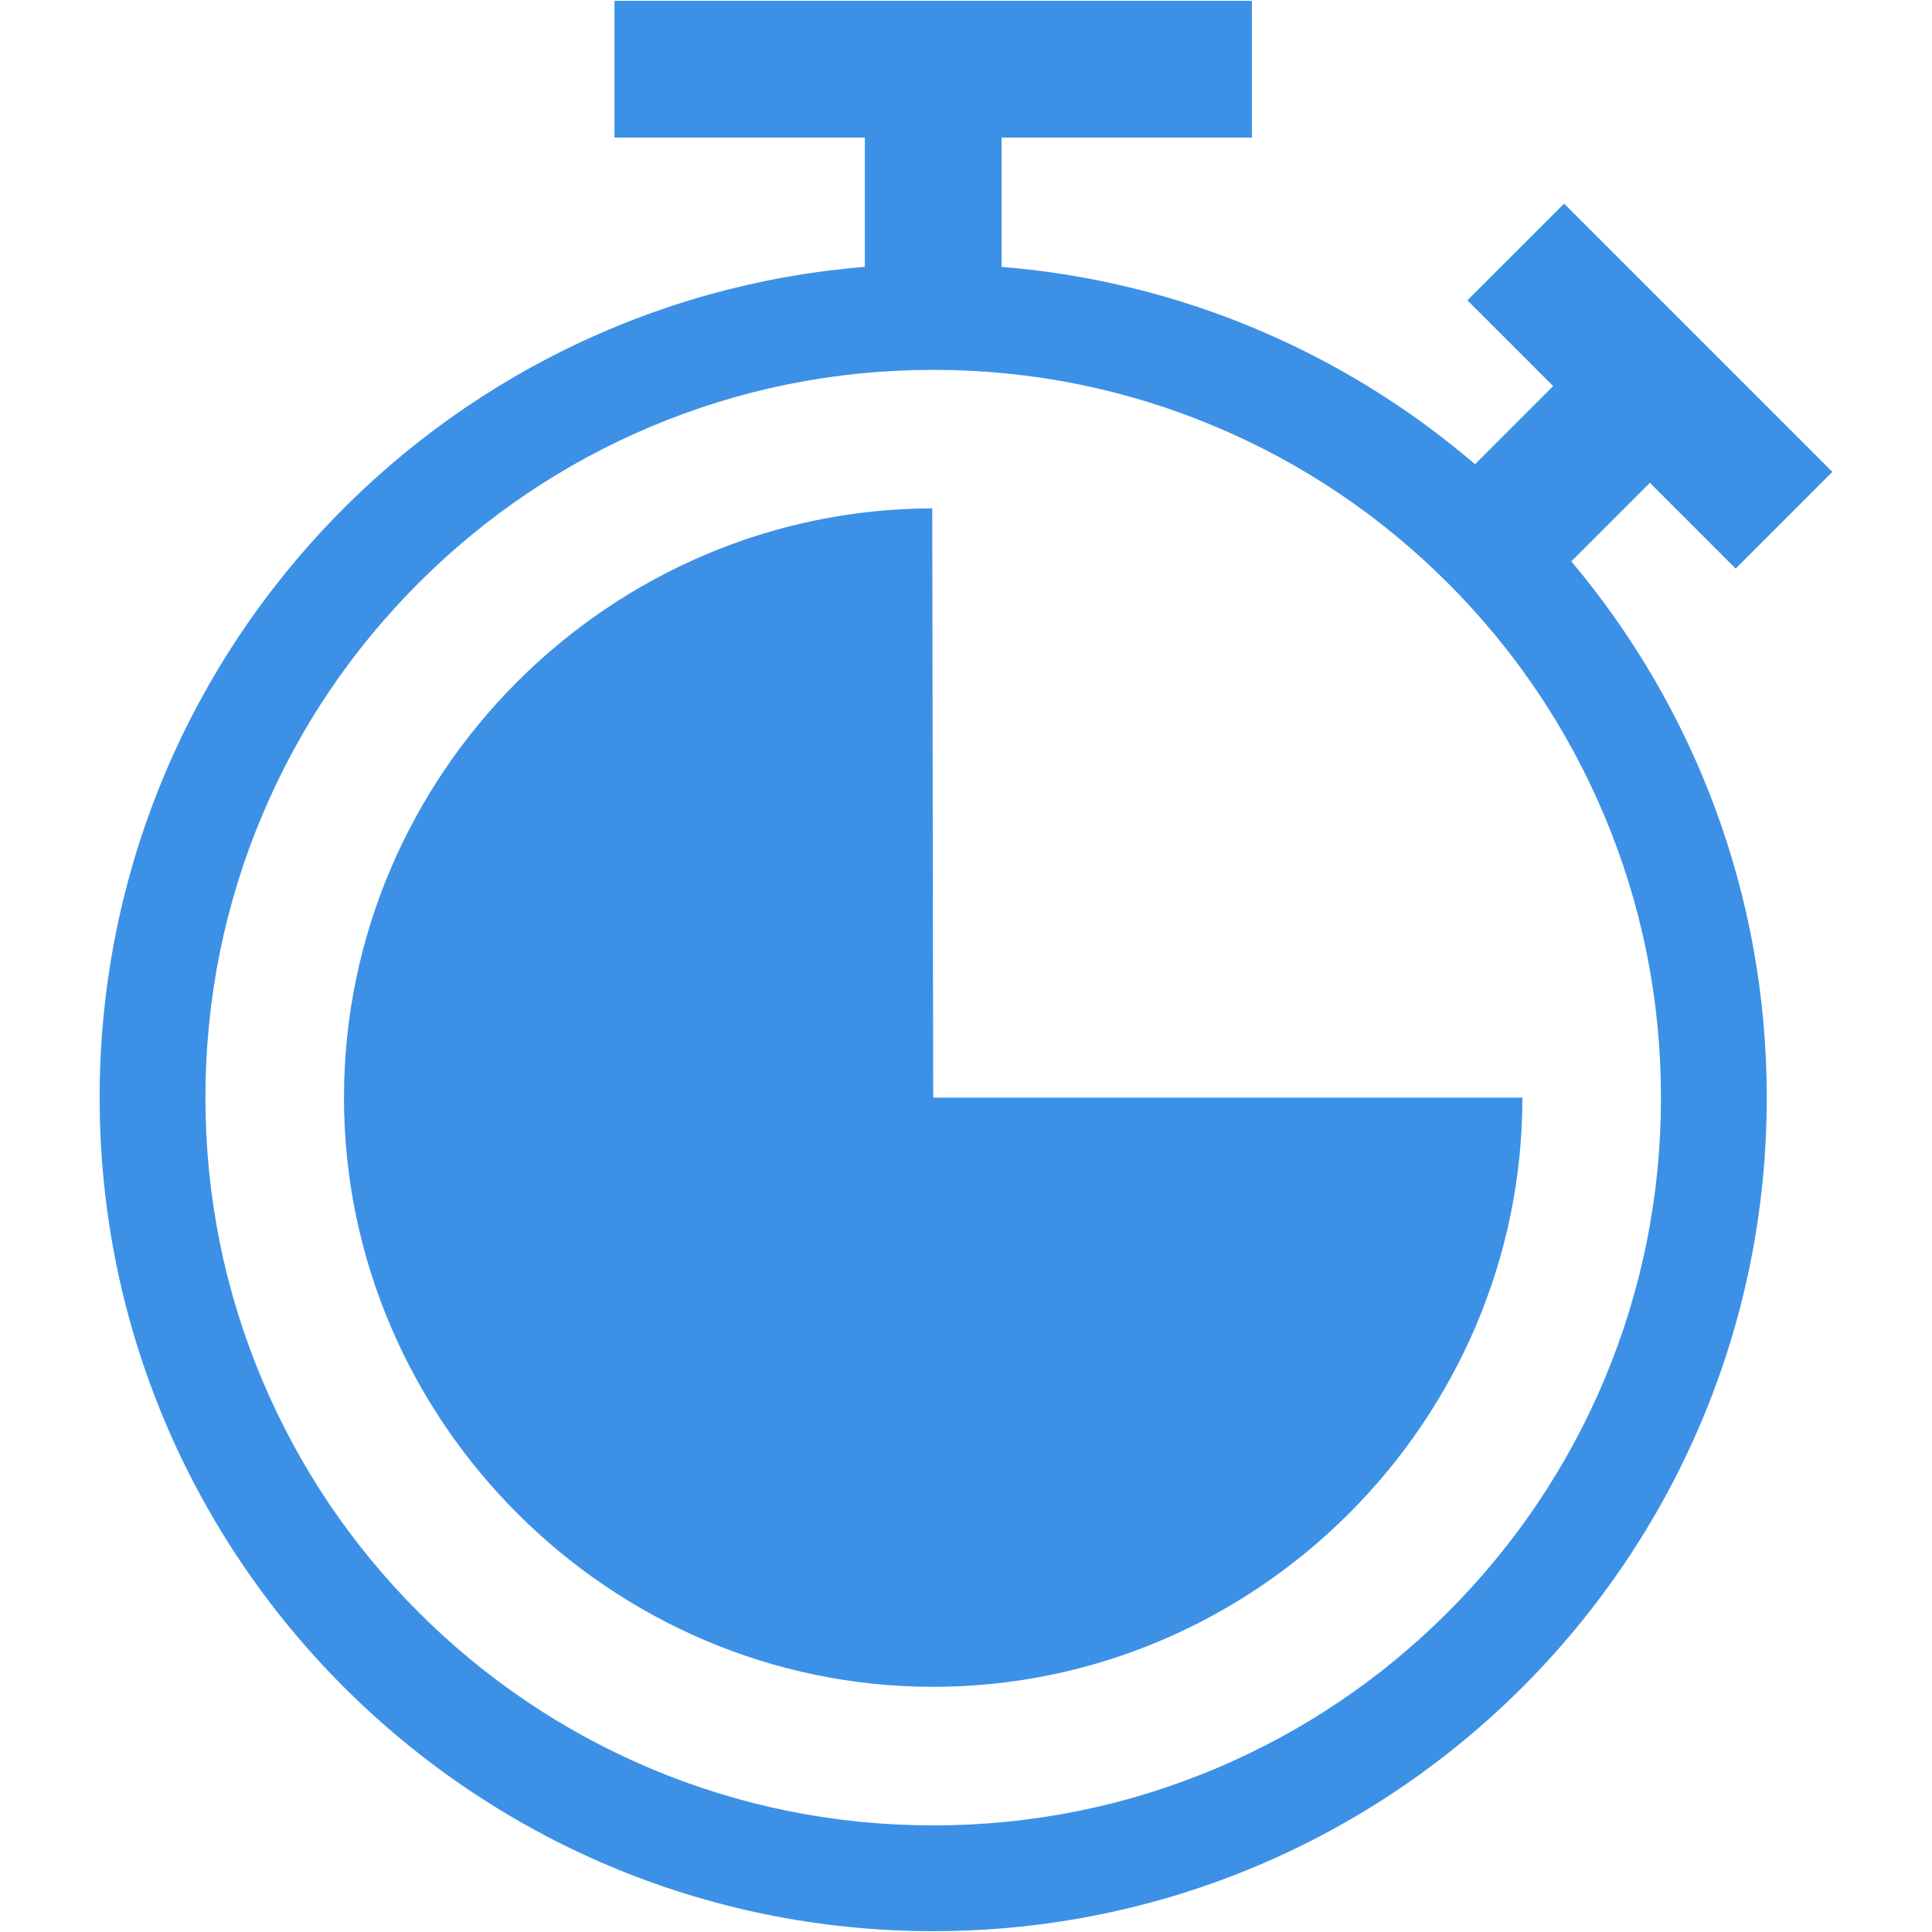
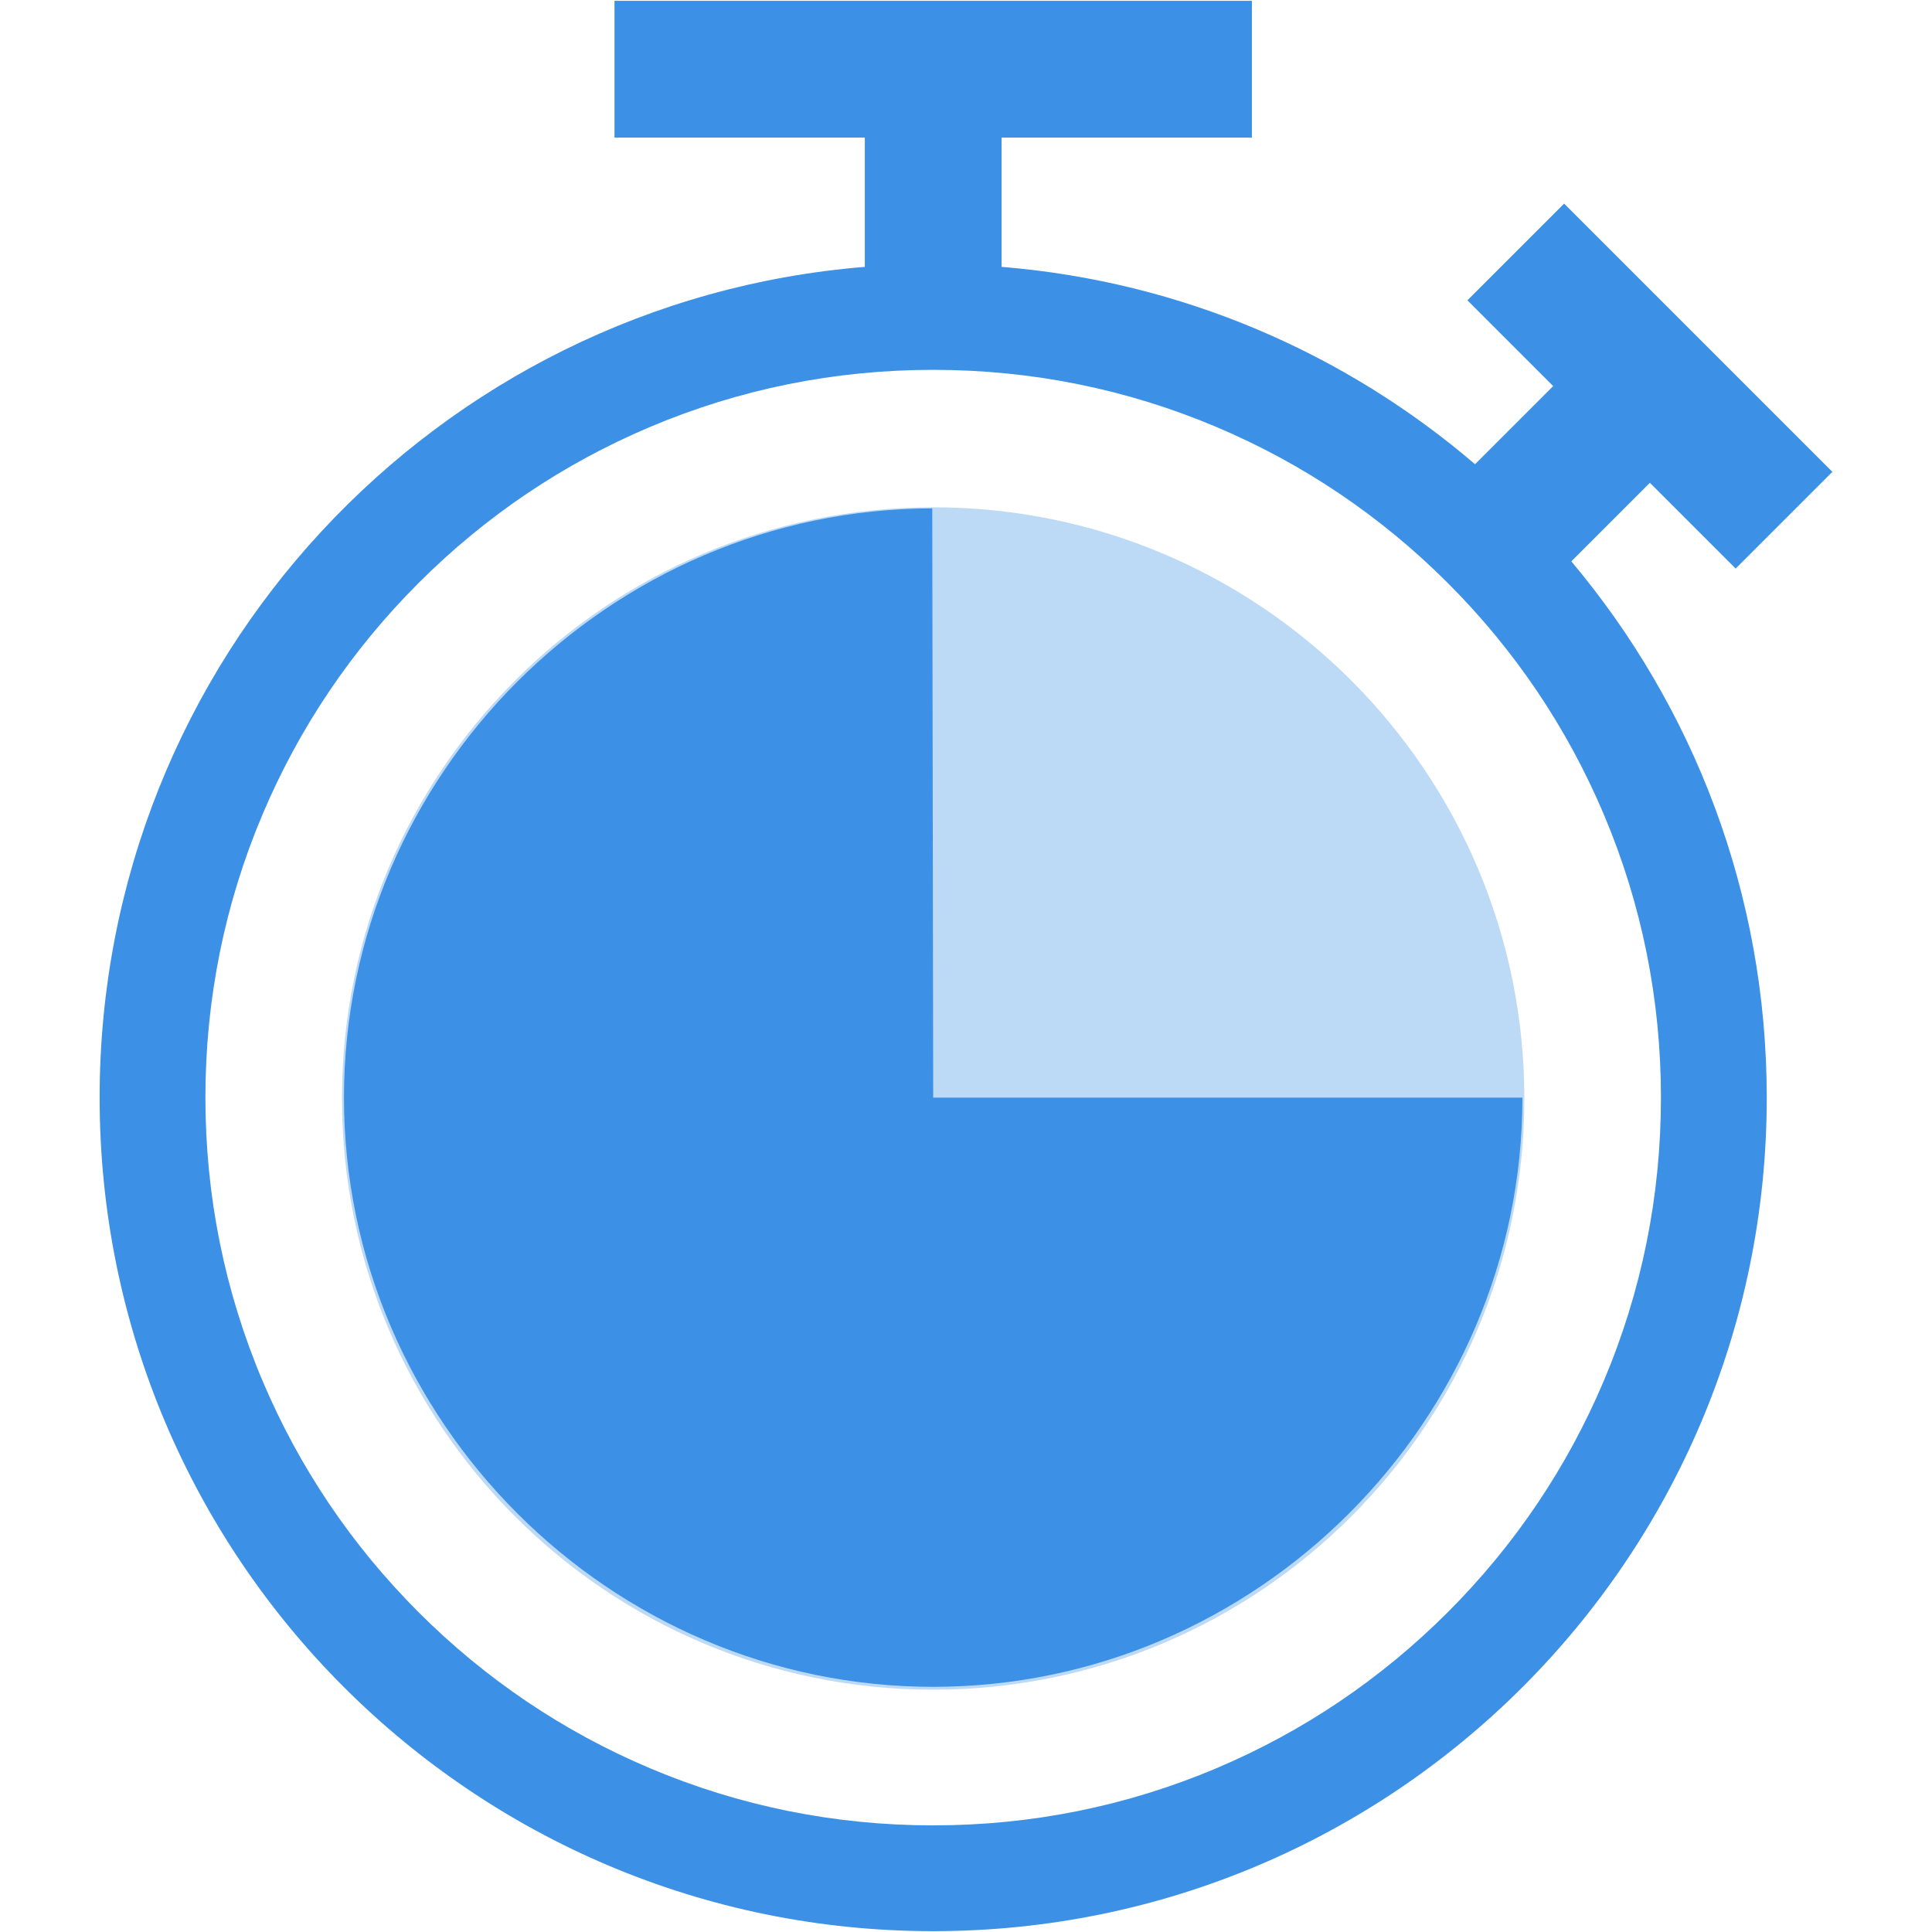
- <svg xmlns="http://www.w3.org/2000/svg" id="Layer_1" viewBox="0 0 1000 1000">
+ <svg xmlns="http://www.w3.org/2000/svg" id="Layer_1" data-name="Layer 1" viewBox="0 0 1000 1000">
  <defs>
-     <style>.cls-1{fill:#3c91e6;}</style>
+     <style>
+       .cls-1, .cls-2 {
+         fill: #3c91e6;
+         stroke-width: 0px;
+       }
+ 
+       .cls-2 {
+         opacity: .34;
+       }
+     </style>
  </defs>
-   <path class="cls-1" d="m483.02,568.12h304.98c0,167.31-137.67,304.98-304.98,304.98s-304.98-137.67-304.98-304.98,137.37-304.71,304.49-304.98l.49,304.98Z" />
-   <path class="cls-1" d="m853.98,249.9l44.39,44.39,50.06-50.06-44.39-44.39-50.06-50.06-44.39-44.39-50.06,50.06,44.39,44.39-40.44,40.44c-67.03-57.39-151.85-94.58-245.06-102.15v-66.91h129.57V.43h-329.93v70.8h129.57v66.91C225.9,156.13,51.57,341.76,51.57,568.12c0,238.28,193.17,431.45,431.45,431.45s431.45-193.17,431.45-431.45c0-105.72-38.04-202.53-101.16-277.56l40.67-40.67Zm5.73,318.23c0,50.88-9.95,100.2-29.58,146.61-18.97,44.85-46.14,85.14-80.75,119.75-34.61,34.61-74.9,61.78-119.75,80.75-46.4,19.63-95.73,29.58-146.61,29.58s-100.2-9.95-146.61-29.58c-44.85-18.97-85.14-46.14-119.75-80.75-34.61-34.61-61.78-74.9-80.75-119.75-19.63-46.4-29.58-95.73-29.58-146.61s9.95-100.2,29.58-146.61c18.97-44.85,46.14-85.14,80.75-119.75,34.61-34.61,74.9-61.78,119.75-80.75,46.4-19.63,95.73-29.58,146.61-29.58s100.2,9.95,146.61,29.58c44.85,18.97,85.14,46.14,119.75,80.75,34.61,34.61,61.78,74.9,80.75,119.75,19.63,46.4,29.58,95.73,29.58,146.61Z" />
+   <g>
+     <path class="cls-1" d="M483.02,568.12h304.98c0,167.31-137.67,304.98-304.98,304.98s-304.98-137.67-304.98-304.98,137.37-304.71,304.49-304.98l.49,304.98Z" />
+     <path class="cls-1" d="M853.98,249.9l44.39,44.39,50.06-50.06-44.39-44.39-50.06-50.06-44.39-44.39-50.06,50.06,44.39,44.39-40.44,40.44c-67.03-57.39-151.85-94.58-245.06-102.15v-66.91h129.57V.43h-329.93v70.8h129.57v66.91C225.9,156.13,51.57,341.76,51.57,568.12c0,238.28,193.17,431.45,431.45,431.45s431.45-193.17,431.45-431.45c0-105.72-38.04-202.53-101.16-277.56l40.67-40.67ZM859.7,568.12c0,50.88-9.95,100.2-29.58,146.61-18.97,44.85-46.14,85.14-80.75,119.75-34.61,34.61-74.9,61.78-119.75,80.75-46.4,19.63-95.73,29.58-146.61,29.58s-100.2-9.95-146.61-29.58c-44.85-18.97-85.14-46.14-119.75-80.75-34.61-34.61-61.78-74.9-80.75-119.75-19.63-46.4-29.58-95.73-29.58-146.61s9.95-100.2,29.58-146.61c18.97-44.85,46.14-85.14,80.75-119.75,34.61-34.61,74.9-61.78,119.75-80.75,46.4-19.63,95.73-29.58,146.61-29.58s100.2,9.95,146.61,29.58c44.85,18.97,85.14,46.14,119.75,80.75s61.78,74.9,80.75,119.75c19.63,46.4,29.58,95.73,29.58,146.61Z" />
+   </g>
+   <circle class="cls-2" cx="483" cy="568.57" r="306" />
</svg>
